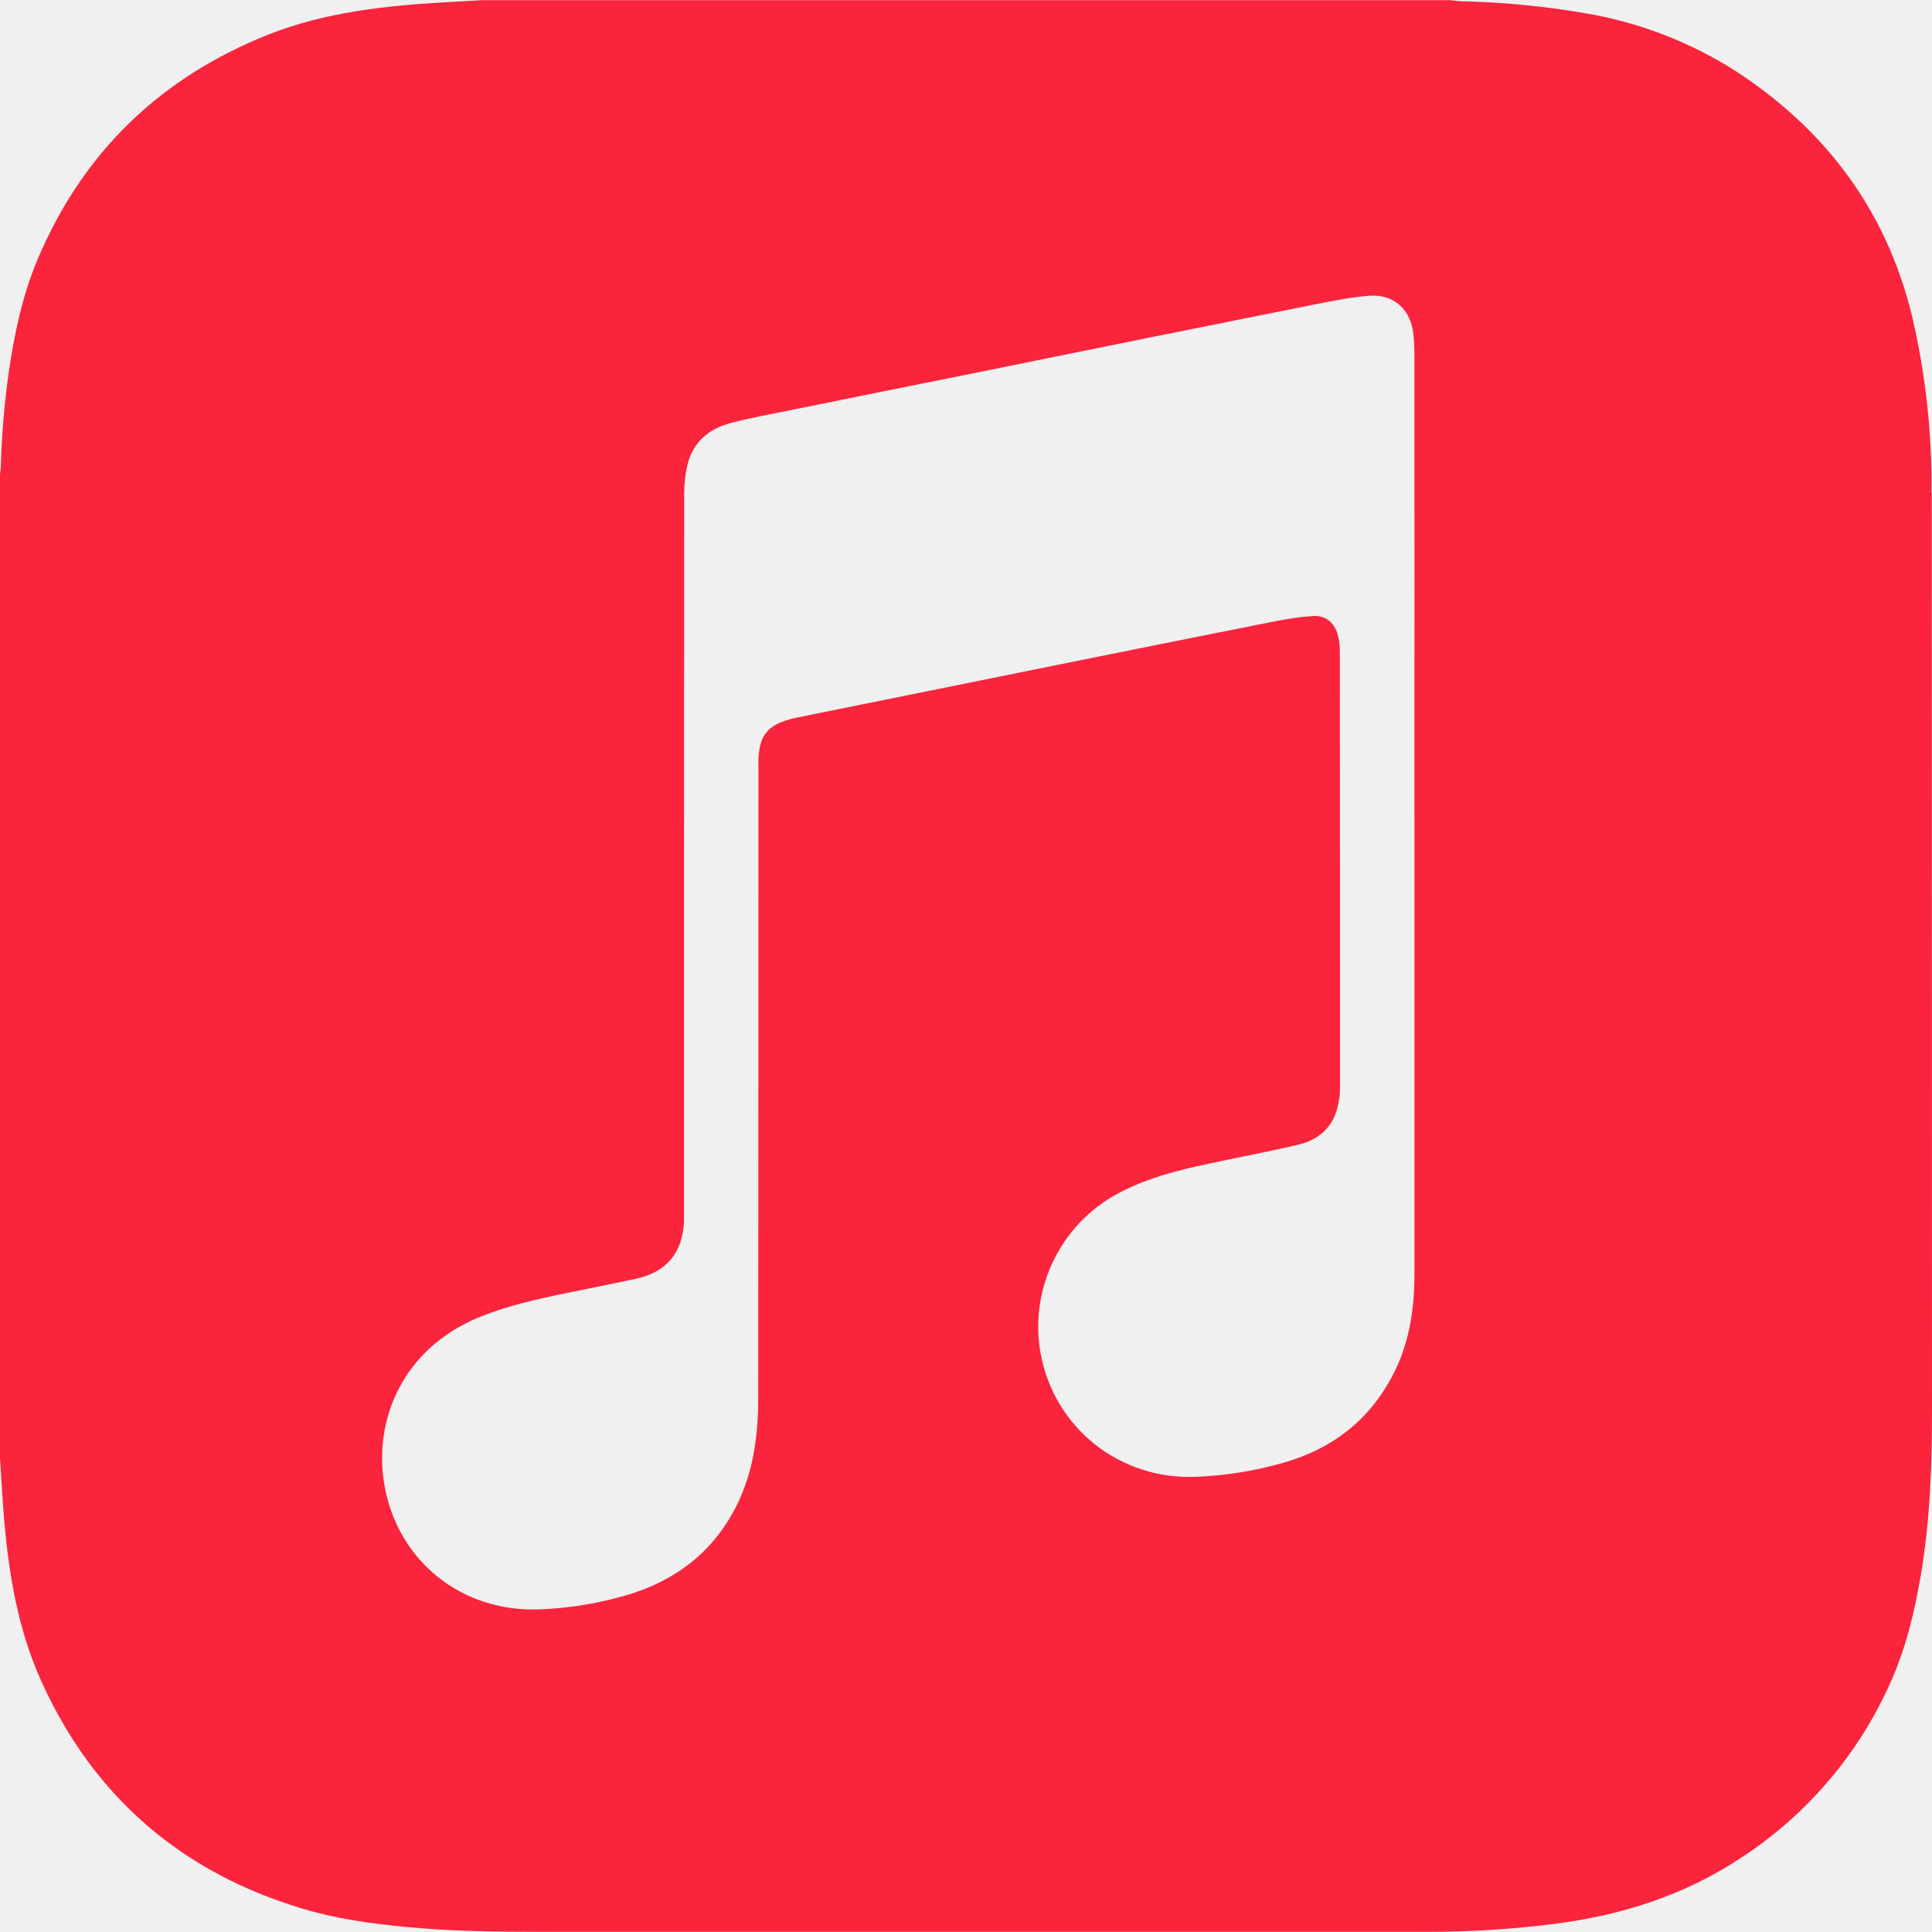
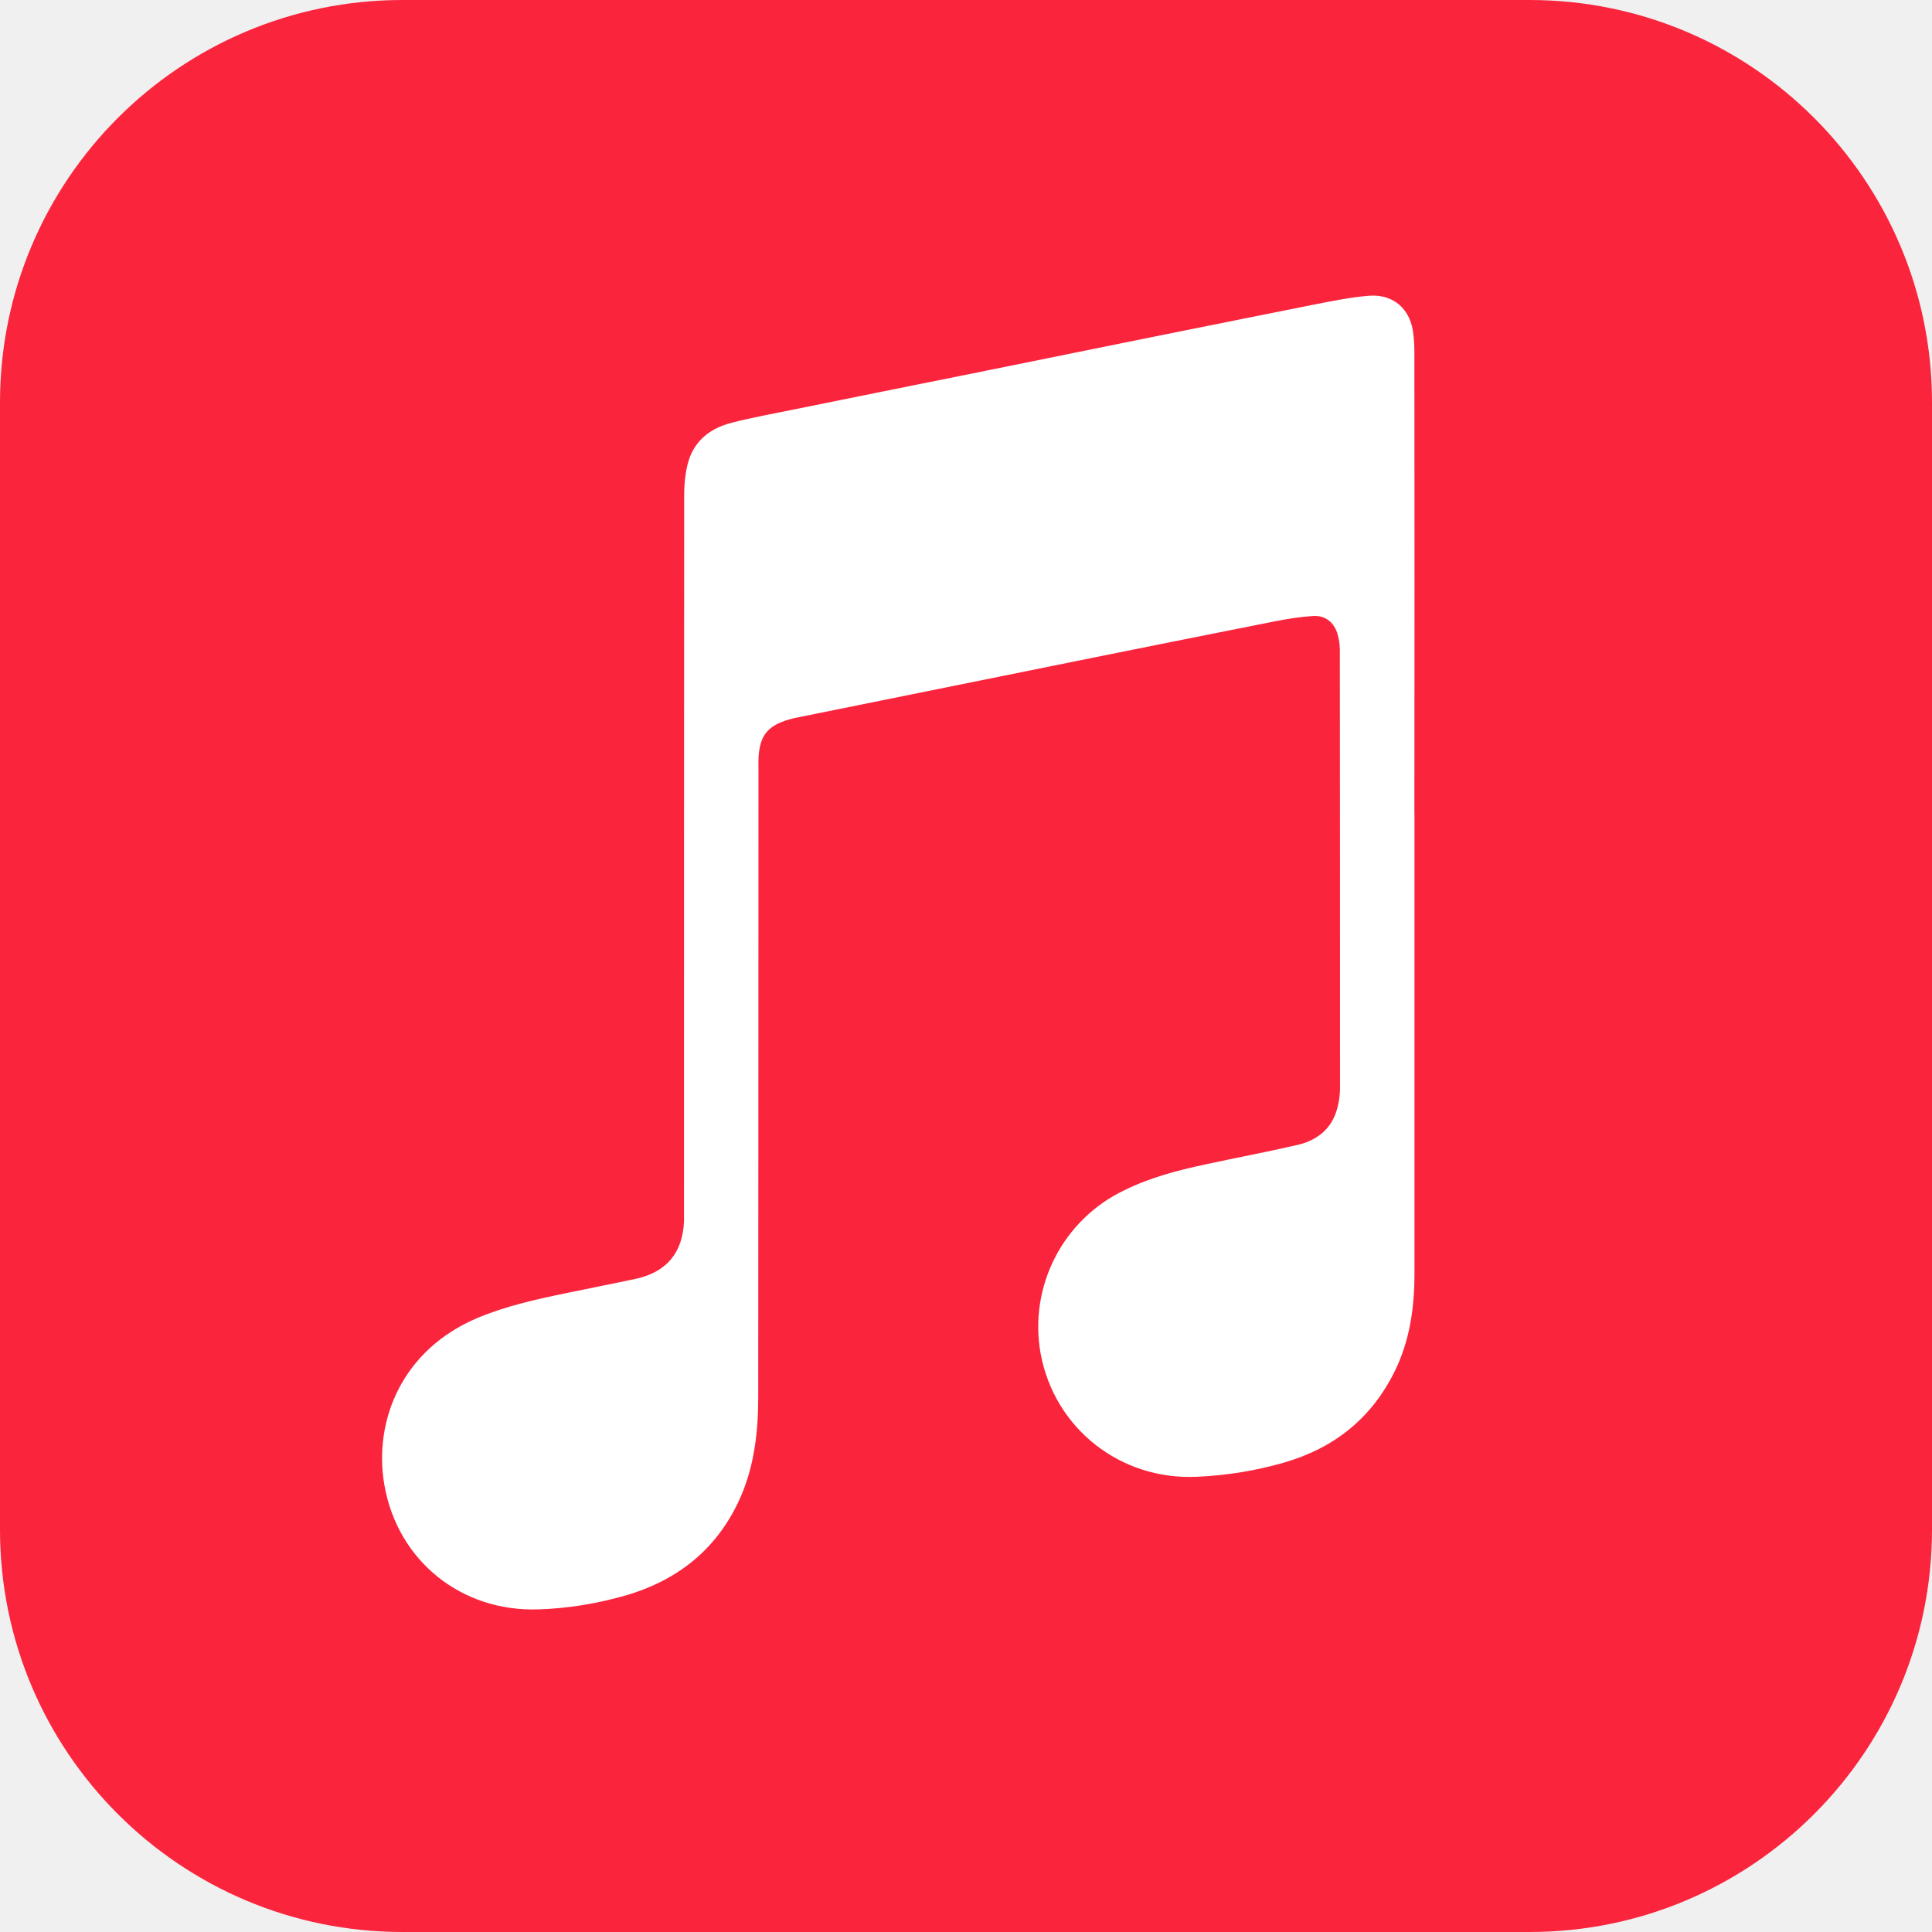
- <svg xmlns="http://www.w3.org/2000/svg" fill="#FA243C" role="img" viewBox="0 0 24 24">
-   <path d="M23.994 6.124a9.23 9.23 0 00-.24-2.19c-.317-1.31-1.062-2.31-2.18-3.043a5.022 5.022 0 00-1.877-.726 10.496 10.496 0 00-1.564-.15c-.04-.003-.083-.01-.124-.013H5.986c-.152.01-.303.017-.455.026-.747.043-1.49.123-2.193.4-1.336.53-2.3 1.452-2.865 2.78-.192.448-.292.925-.363 1.408-.056.392-.088.785-.1 1.18 0 .032-.007.062-.01.093v12.223c.01.14.017.283.027.424.05.815.154 1.624.497 2.373.65 1.42 1.738 2.353 3.234 2.801.42.127.856.187 1.293.228.555.053 1.11.06 1.667.06h11.03a12.5 12.5 0 001.57-.1c.822-.106 1.596-.35 2.295-.81a5.046 5.046 0 001.88-2.207c.186-.42.293-.87.37-1.324.113-.675.138-1.358.137-2.04-.002-3.8 0-7.595-.003-11.393zm-6.423 3.99v5.712c0 .417-.058.827-.244 1.206-.29.59-.76.962-1.388 1.14-.35.1-.706.157-1.07.173-.95.045-1.773-.6-1.943-1.536a1.88 1.88 0 011.038-2.022c.323-.16.67-.25 1.018-.324.378-.082.758-.153 1.134-.24.274-.063.457-.23.51-.516a.904.904 0 00.02-.193c0-1.815 0-3.63-.002-5.443a.725.725 0 00-.026-.185c-.04-.15-.15-.243-.304-.234-.16.01-.318.035-.475.066-.76.15-1.52.303-2.28.456l-2.325.47-1.374.278c-.016.003-.032.01-.048.013-.277.077-.377.203-.39.49-.002.042 0 .086 0 .13-.002 2.602 0 5.204-.003 7.805 0 .42-.047.836-.215 1.227-.278.64-.77 1.04-1.434 1.233-.35.1-.71.16-1.075.172-.96.036-1.755-.6-1.92-1.544-.14-.812.23-1.685 1.154-2.075.357-.15.73-.232 1.108-.31.287-.06.575-.116.86-.177.383-.083.583-.323.6-.714v-.15c0-2.96 0-5.922.002-8.882 0-.123.013-.25.042-.37.07-.285.273-.448.546-.518.255-.066.515-.112.774-.165.733-.15 1.466-.296 2.2-.444l2.27-.46c.67-.134 1.34-.27 2.01-.403.22-.043.442-.088.663-.106.31-.025.523.17.554.482.008.073.012.148.012.223.002 1.91.002 3.822 0 5.732z" />
+ <svg xmlns="http://www.w3.org/2000/svg" role="img" viewBox="0 0 24 24">
+   <rect width="24" height="24" rx="5" fill="#FA243C" />
+   <path fill="#FFFFFF" d="M17.571 10.114v5.712c0 .417-.058.827-.244 1.206-.29.59-.76.962-1.388 1.14-.35.1-.706.157-1.07.173-.95.045-1.773-.6-1.943-1.536a1.88 1.88 0 0 1 1.038-2.022c.323-.16.67-.25 1.018-.324.378-.082.758-.153 1.134-.24.274-.063.457-.23.51-.516a.904.904 0 0 0 .02-.193c0-1.815 0-3.63-.002-5.443a.725.725 0 0 0-.026-.185c-.04-.15-.15-.243-.304-.234-.16.01-.318.035-.475.066-.76.15-1.52.303-2.28.456l-2.325.47-1.374.278c-.016.003-.032.01-.048.013-.277.077-.377.203-.39.49-.002.042 0 .086 0 .13-.002 2.602 0 5.204-.003 7.805 0 .42-.047.836-.215 1.227-.278.64-.77 1.04-1.434 1.233-.35.1-.71.16-1.075.172-.96.036-1.755-.6-1.92-1.544-.14-.812.23-1.685 1.154-2.075.357-.15.73-.232 1.108-.31.287-.06.575-.116.86-.177.383-.083.583-.323.6-.714v-.15c0-2.96 0-5.922.002-8.882 0-.123.013-.25.042-.37.07-.285.273-.448.546-.518.255-.066.515-.112.774-.165.733-.15 1.466-.296 2.2-.444l2.27-.46c.67-.134 1.34-.27 2.01-.403.22-.043.442-.088.663-.106.31-.025.523.17.554.482.008.073.012.148.012.223.002 1.91.002 3.822 0 5.732Z" />
</svg>
